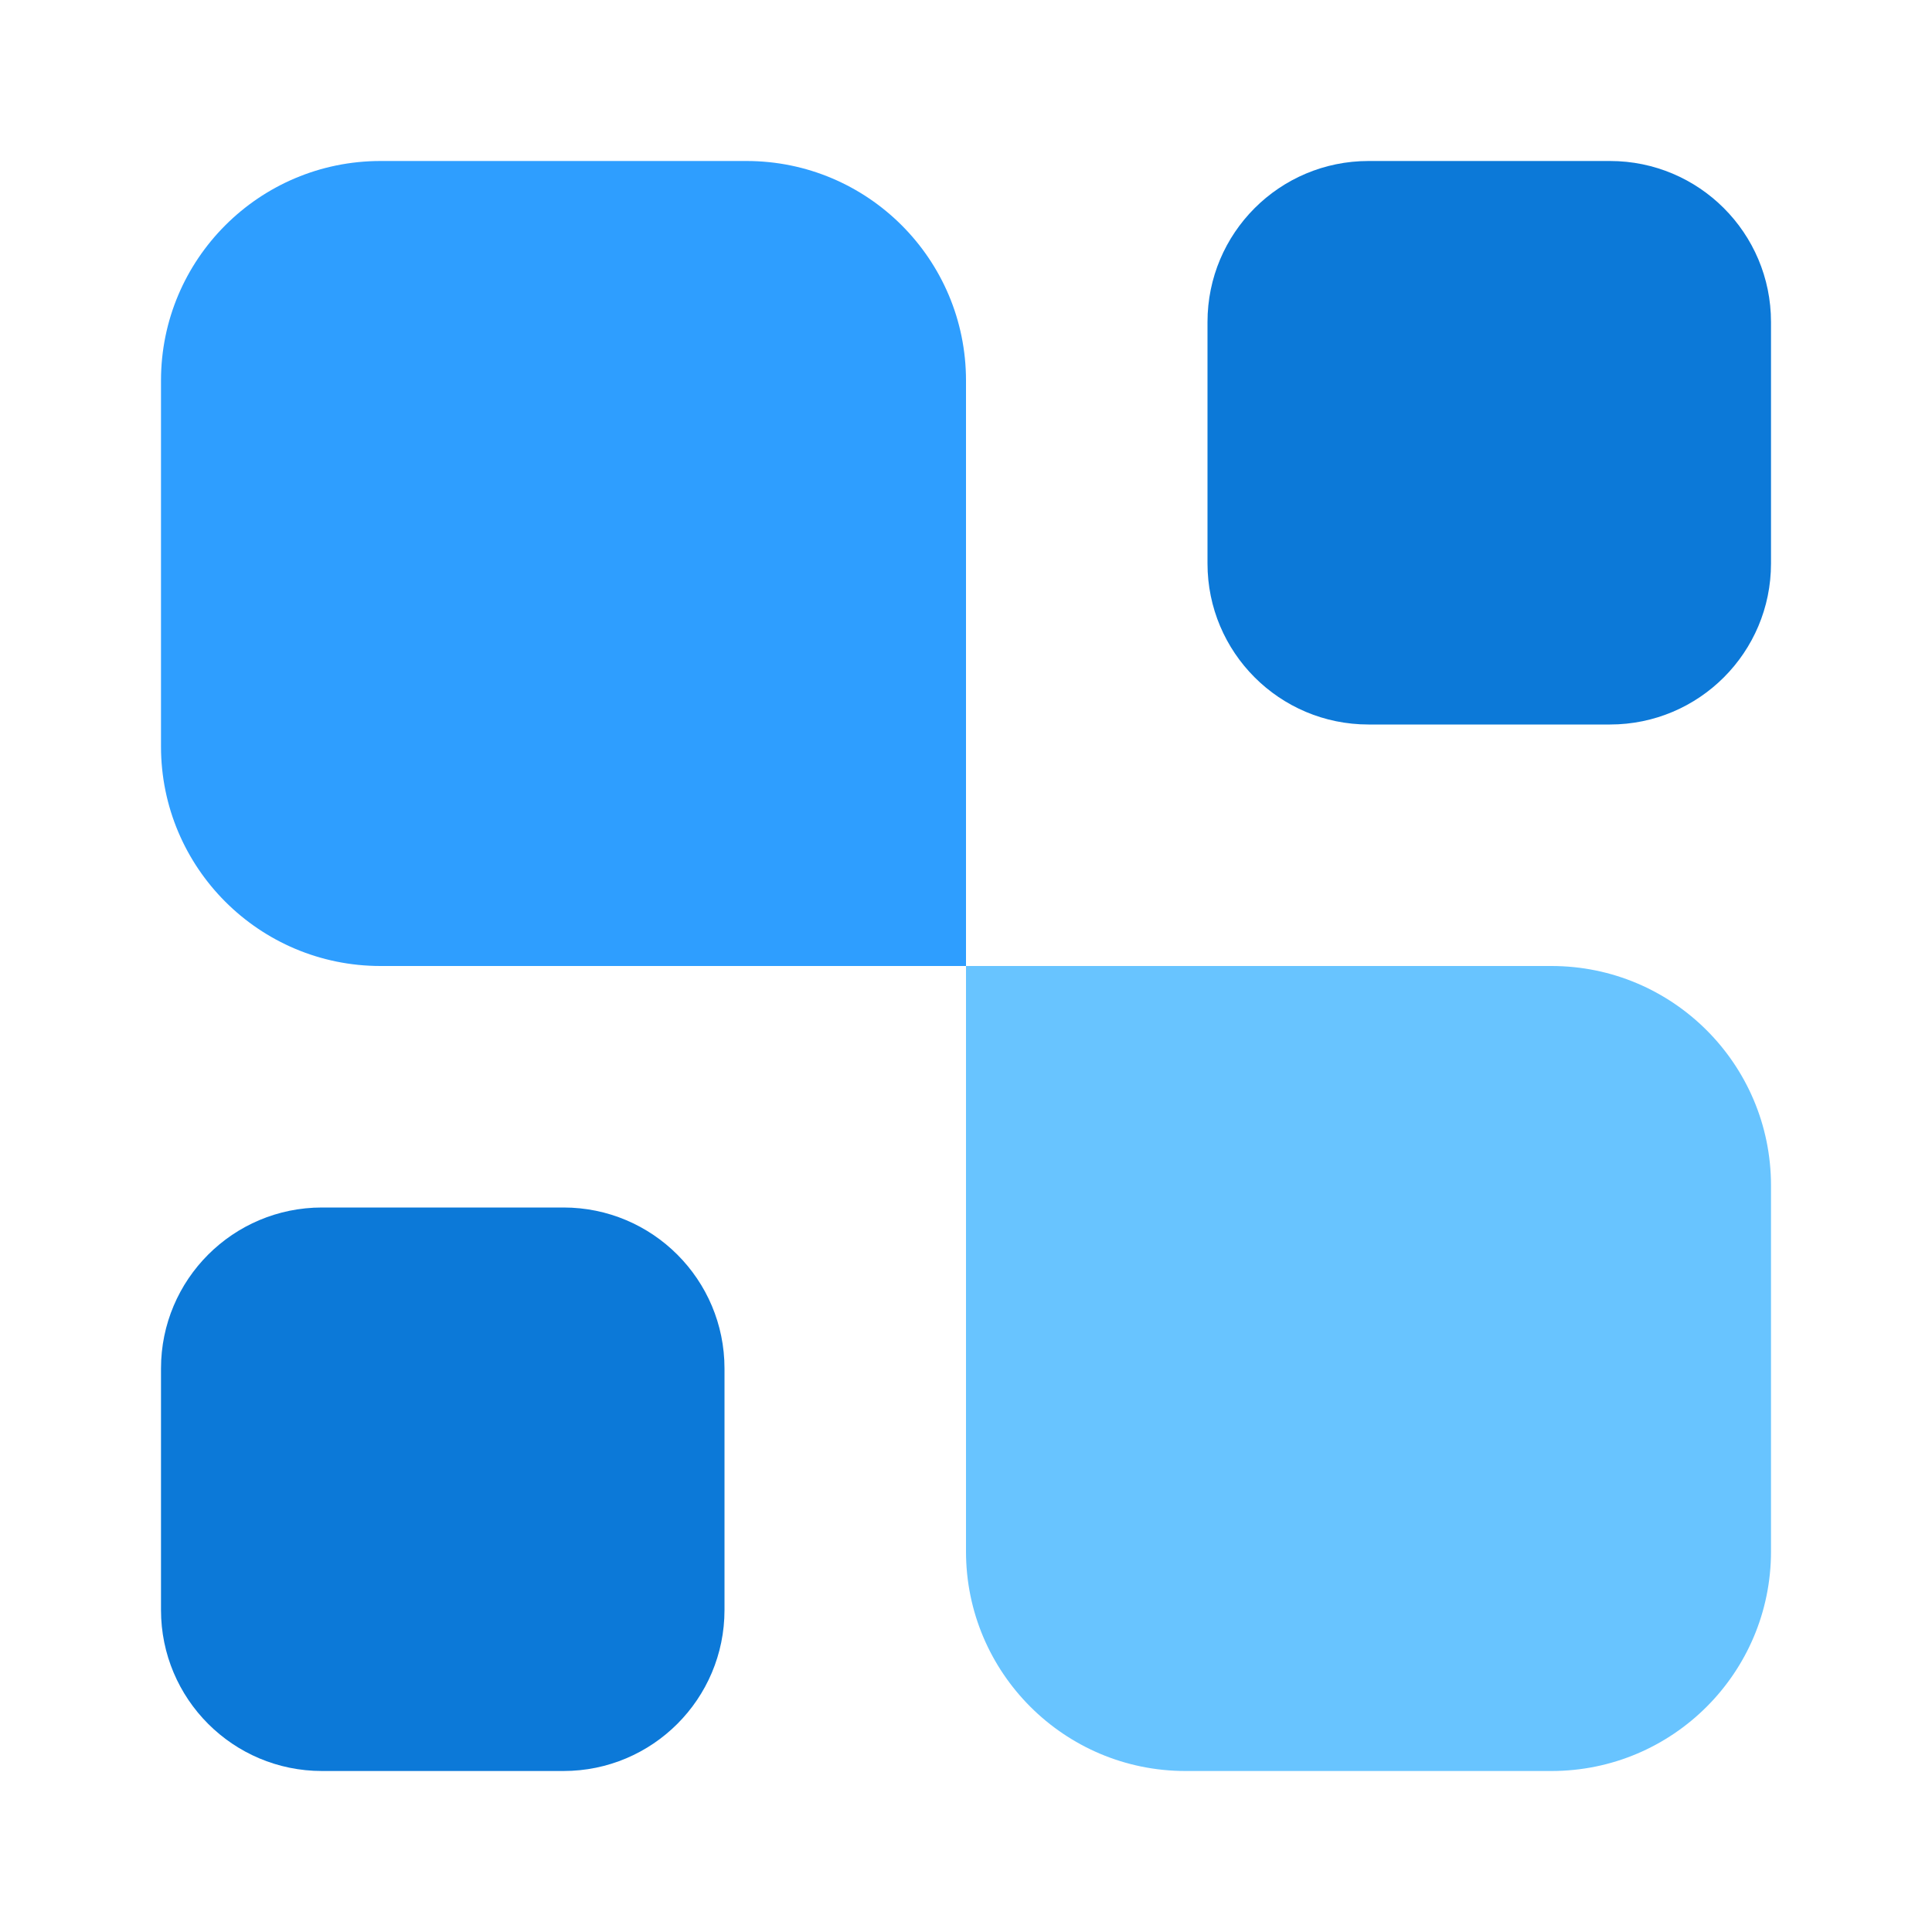
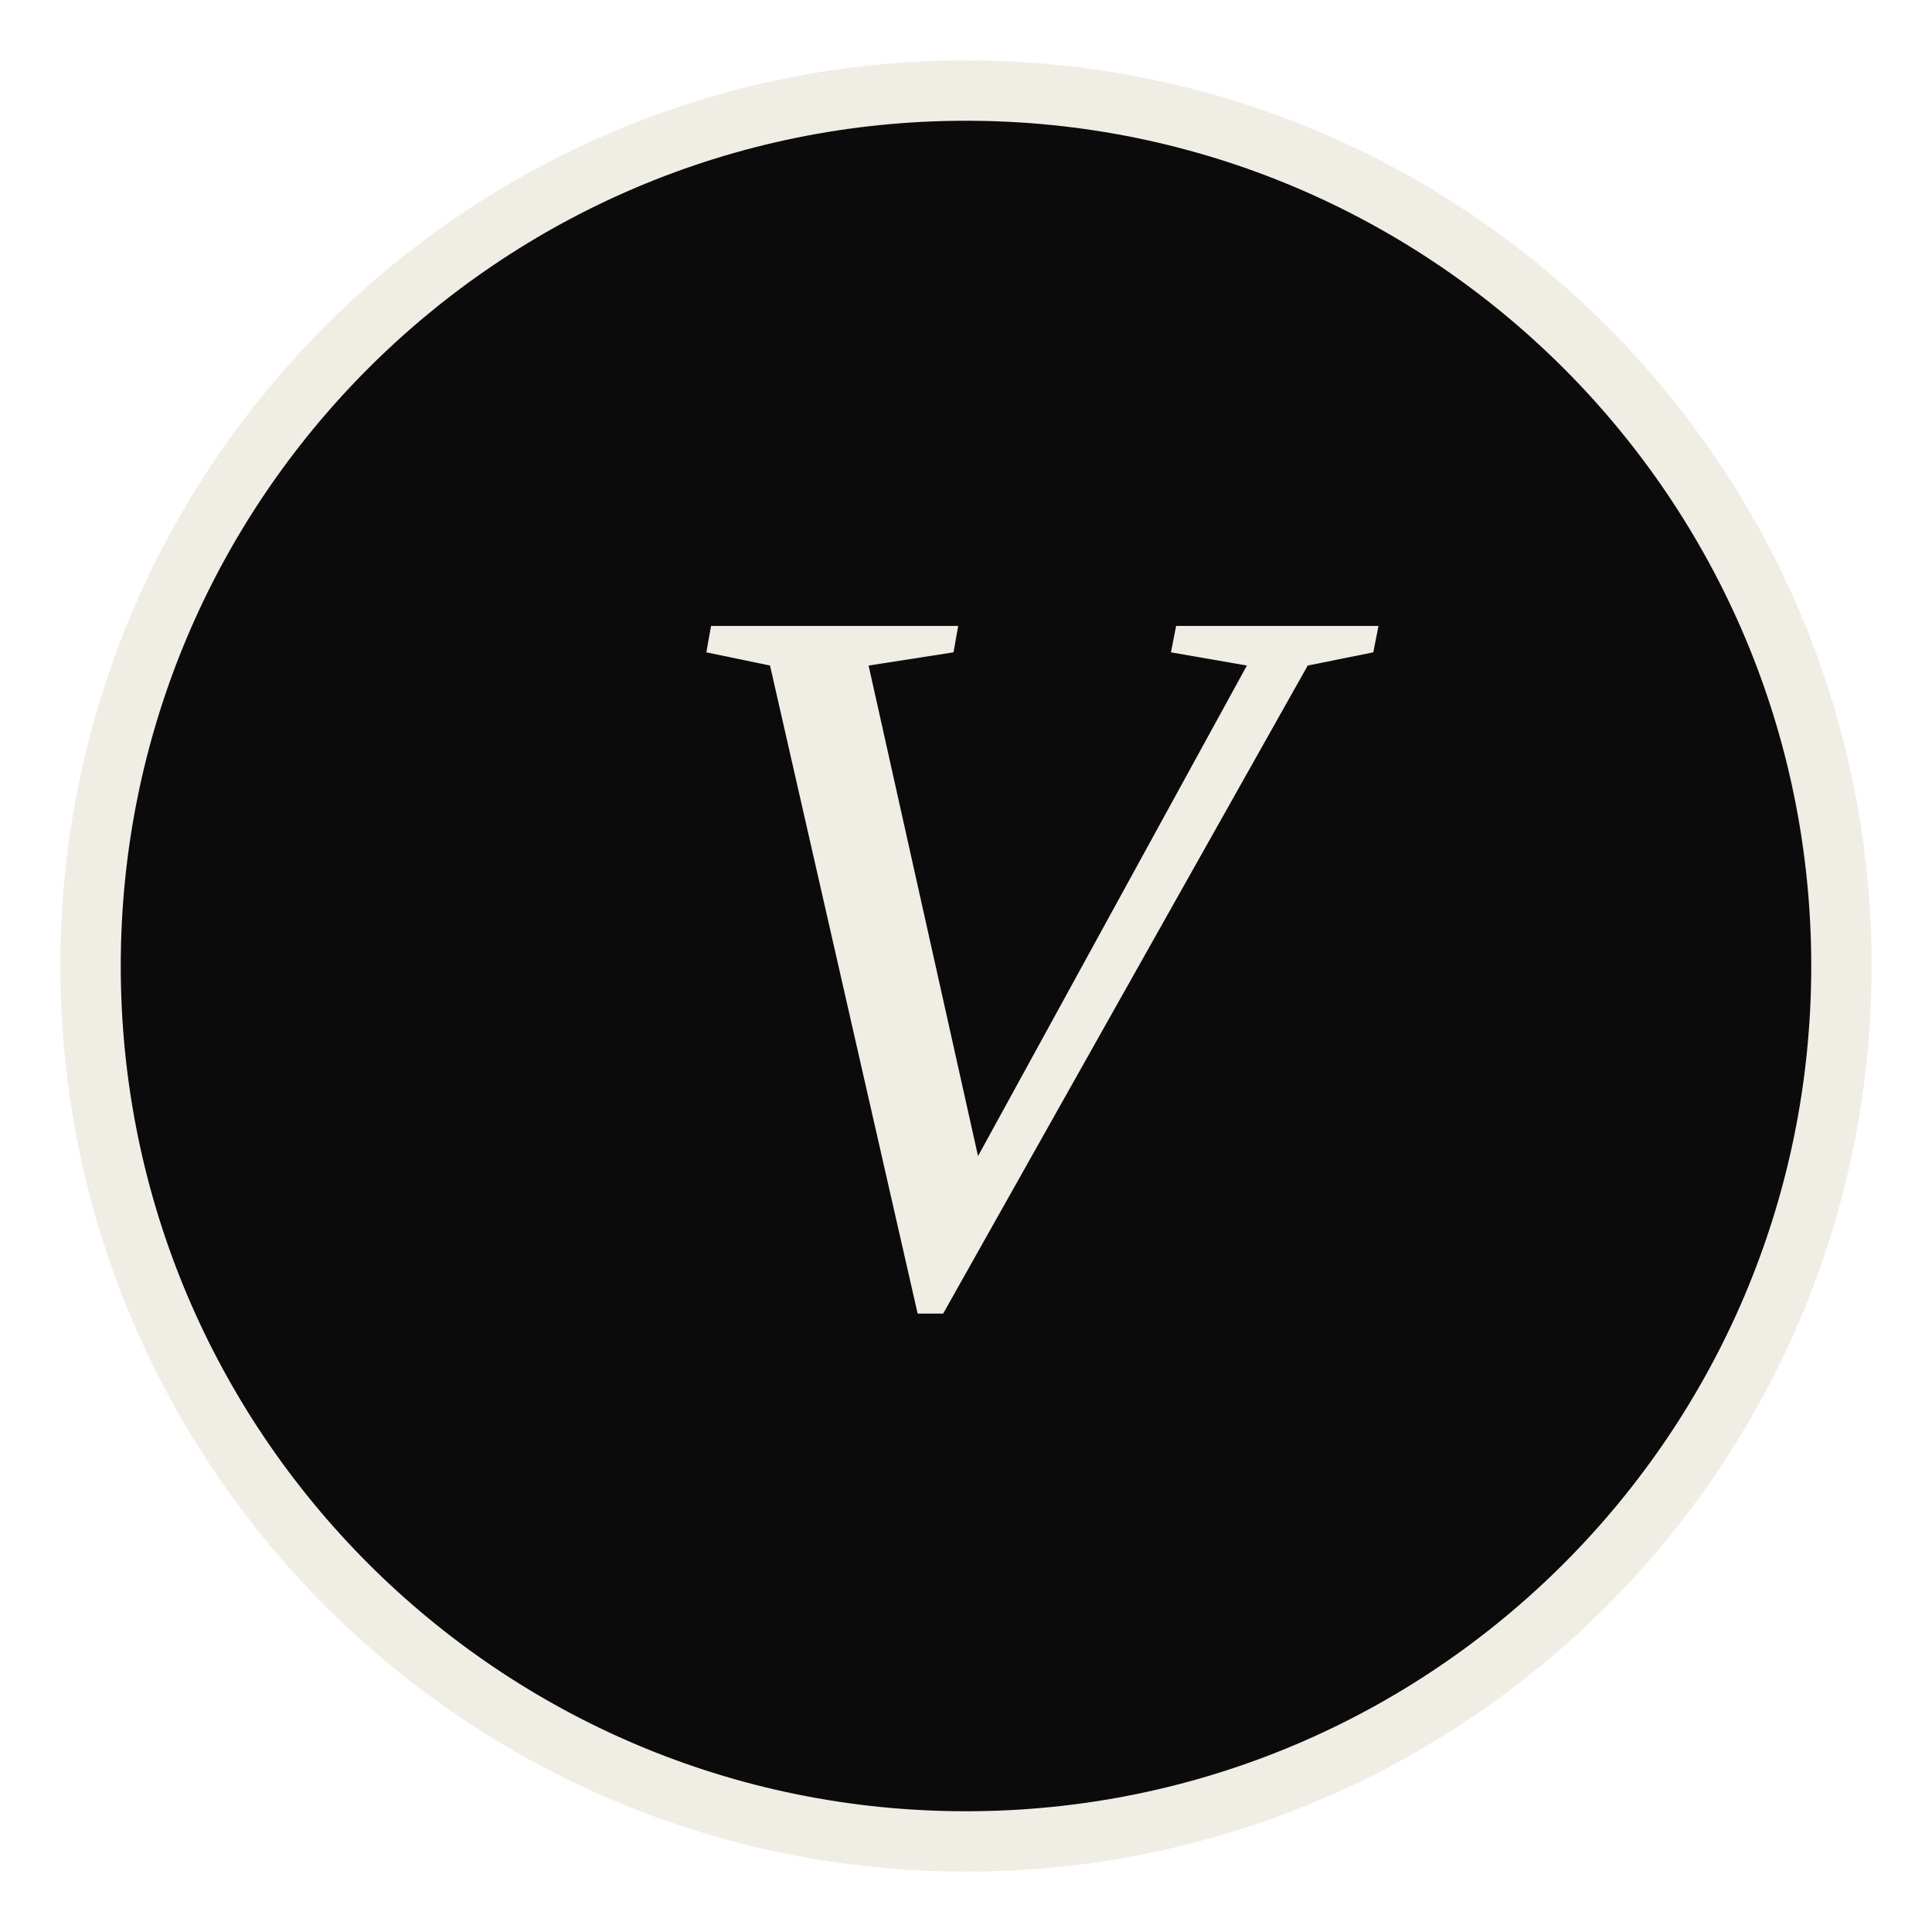
- <svg xmlns="http://www.w3.org/2000/svg" width="24" height="24" viewBox="0 0 24 24" fill="none">
-   <path d="M22 19.273C22 20.779 20.779 22 19.273 22H14.727C13.221 22 12 20.779 12 19.273V12H19.273C20.779 12 22 13.221 22 14.727V19.273Z" fill="#68C4FF" />
-   <path d="M20 2C21.105 2 22 2.895 22 4V7C22 8.105 21.105 9 20 9H17C15.895 9 15 8.105 15 7V4C15 2.895 15.895 2 17 2H20Z" fill="#0C79D8" />
-   <path d="M7 15C8.105 15 9 15.895 9 17V20C9 21.105 8.105 22 7 22H4C2.895 22 2 21.105 2 20V17C2 15.895 2.895 15 4 15H7Z" fill="#0C79D8" />
-   <path d="M12 12H4.727C3.221 12 2 10.779 2 9.273V4.727C2 3.221 3.221 2 4.727 2H9.273C10.779 2 12 3.221 12 4.727V12Z" fill="#2E9EFF" />
+ <svg xmlns="http://www.w3.org/2000/svg" viewBox="0 0 64 64">
+   <circle cx="32" cy="32" r="29" fill="#0b0b0c" stroke="#f0ede5" stroke-width="2" />
+   <text x="32" y="43" fill="#f0ede5" font-family="Iowan Old Style, Baskerville, Times New Roman, serif" font-size="34" font-style="italic" text-anchor="middle">V</text>
</svg>
